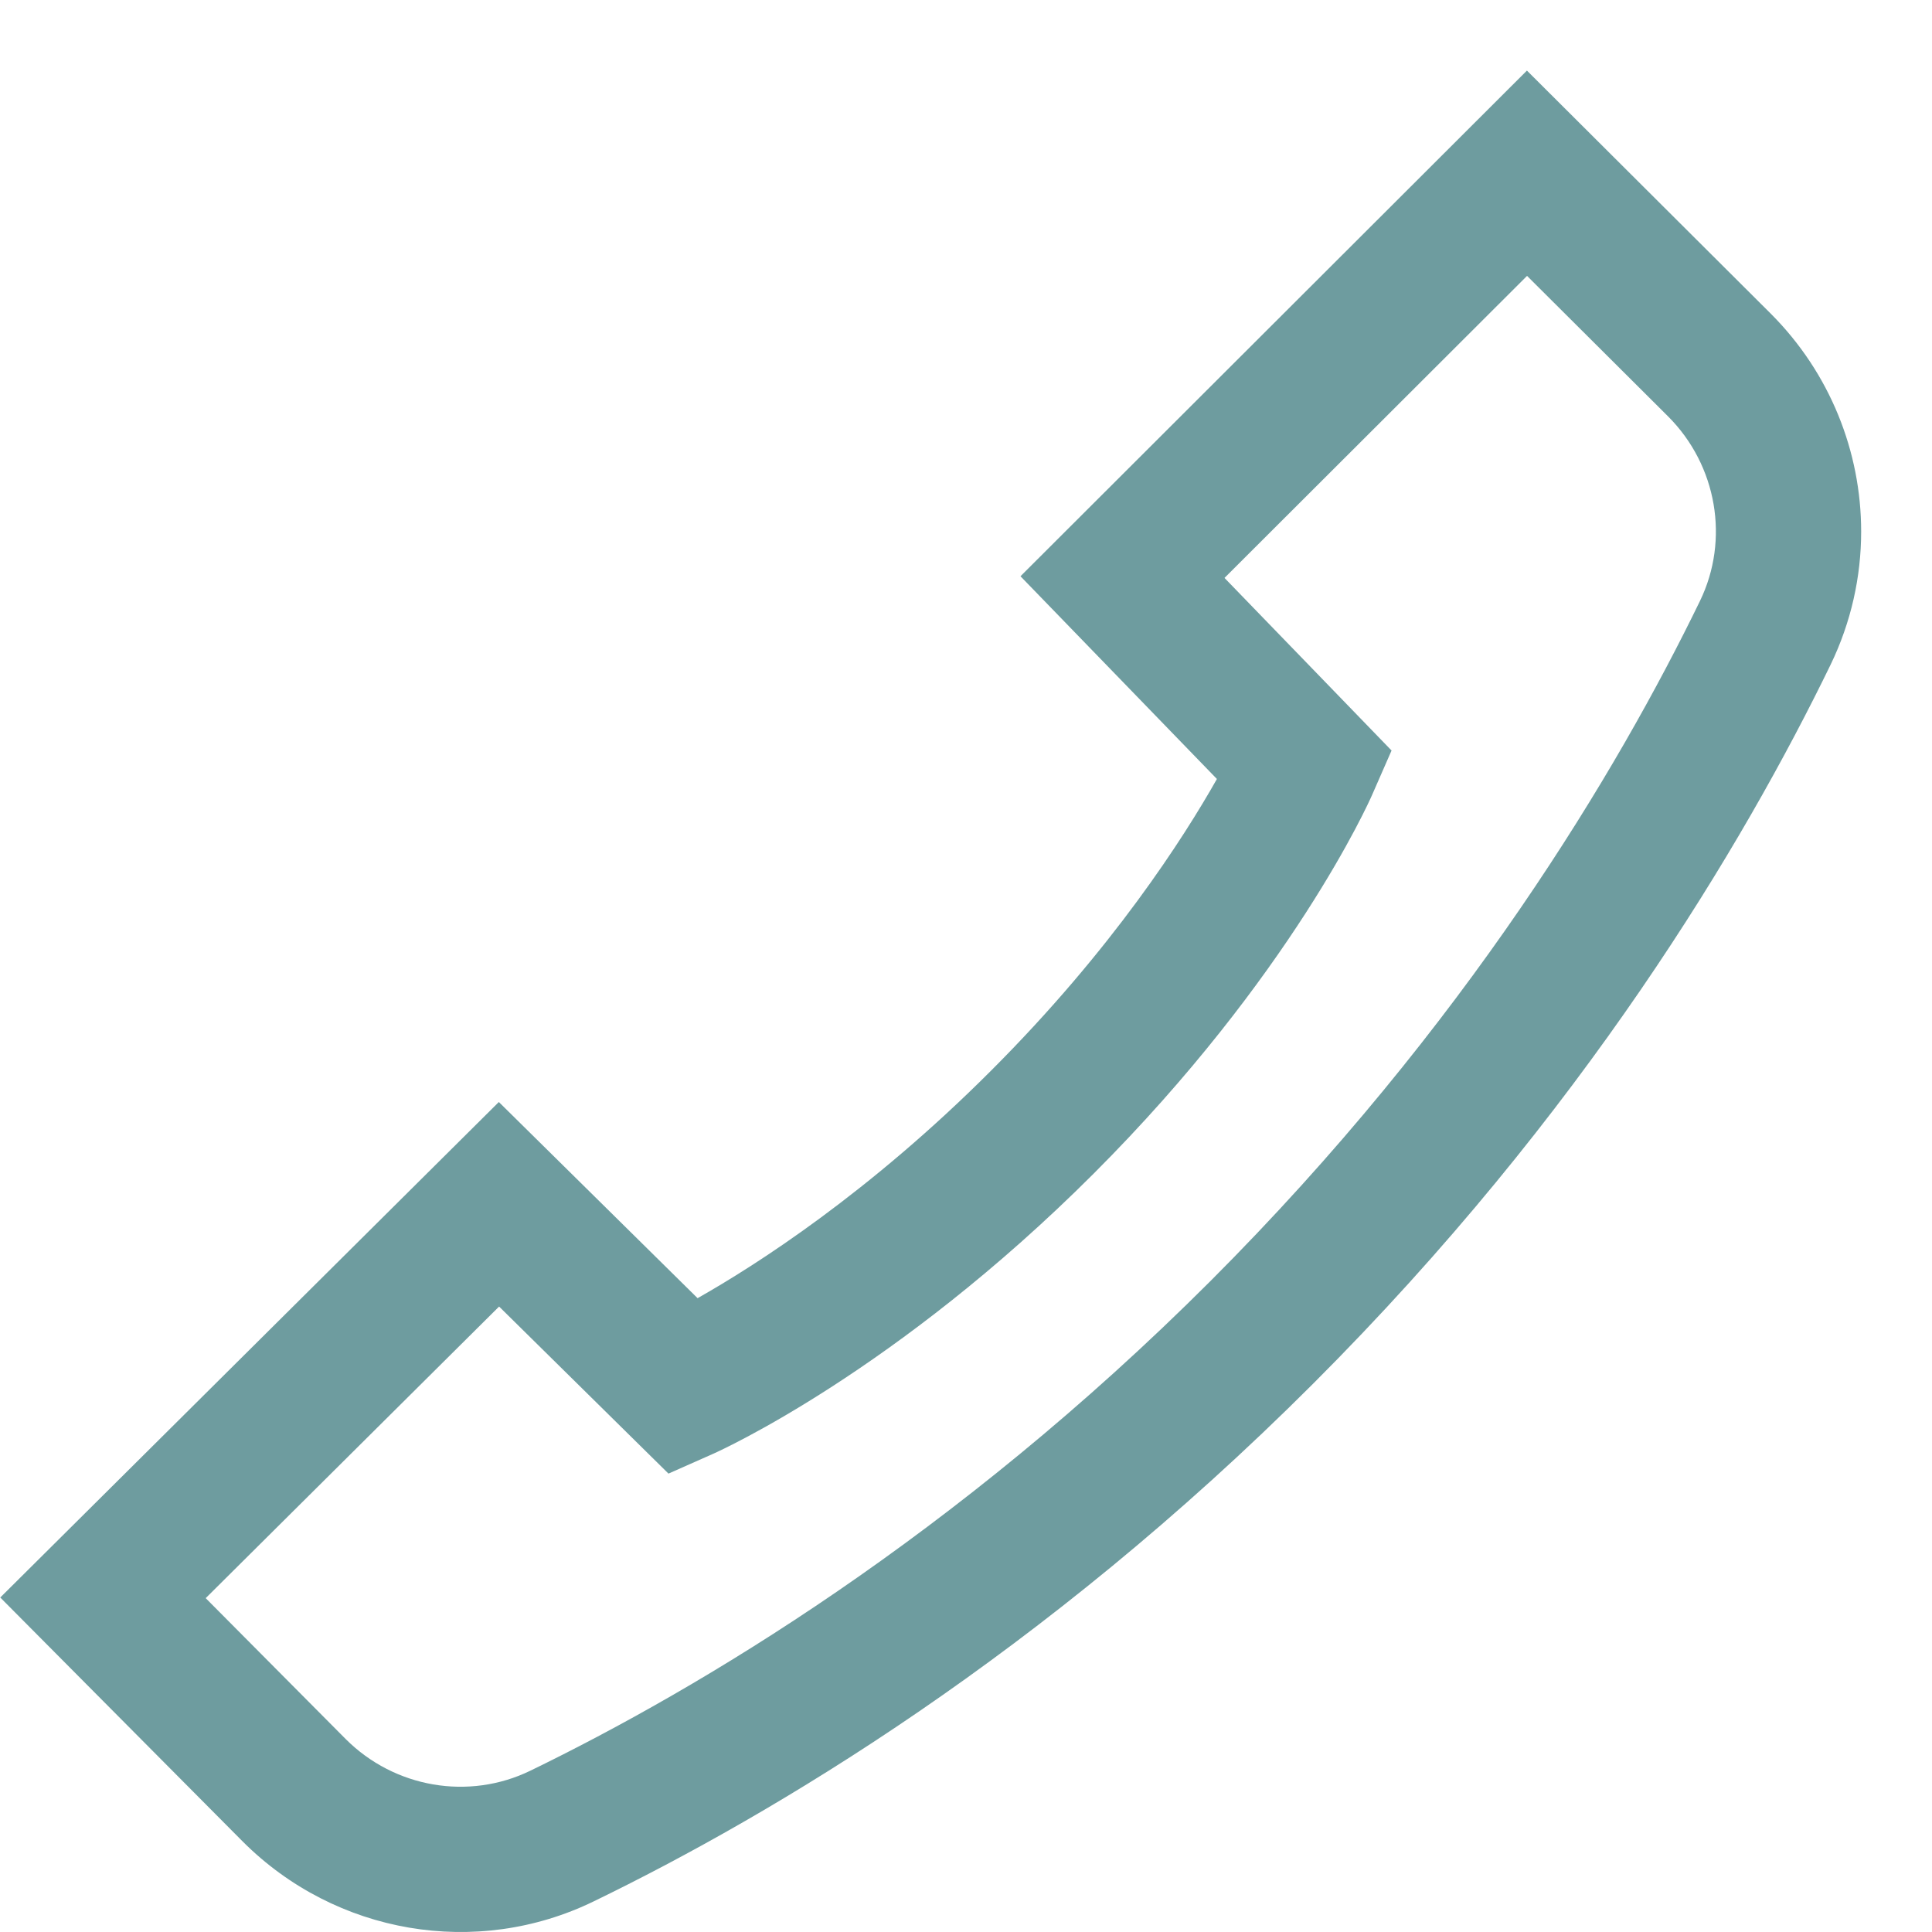
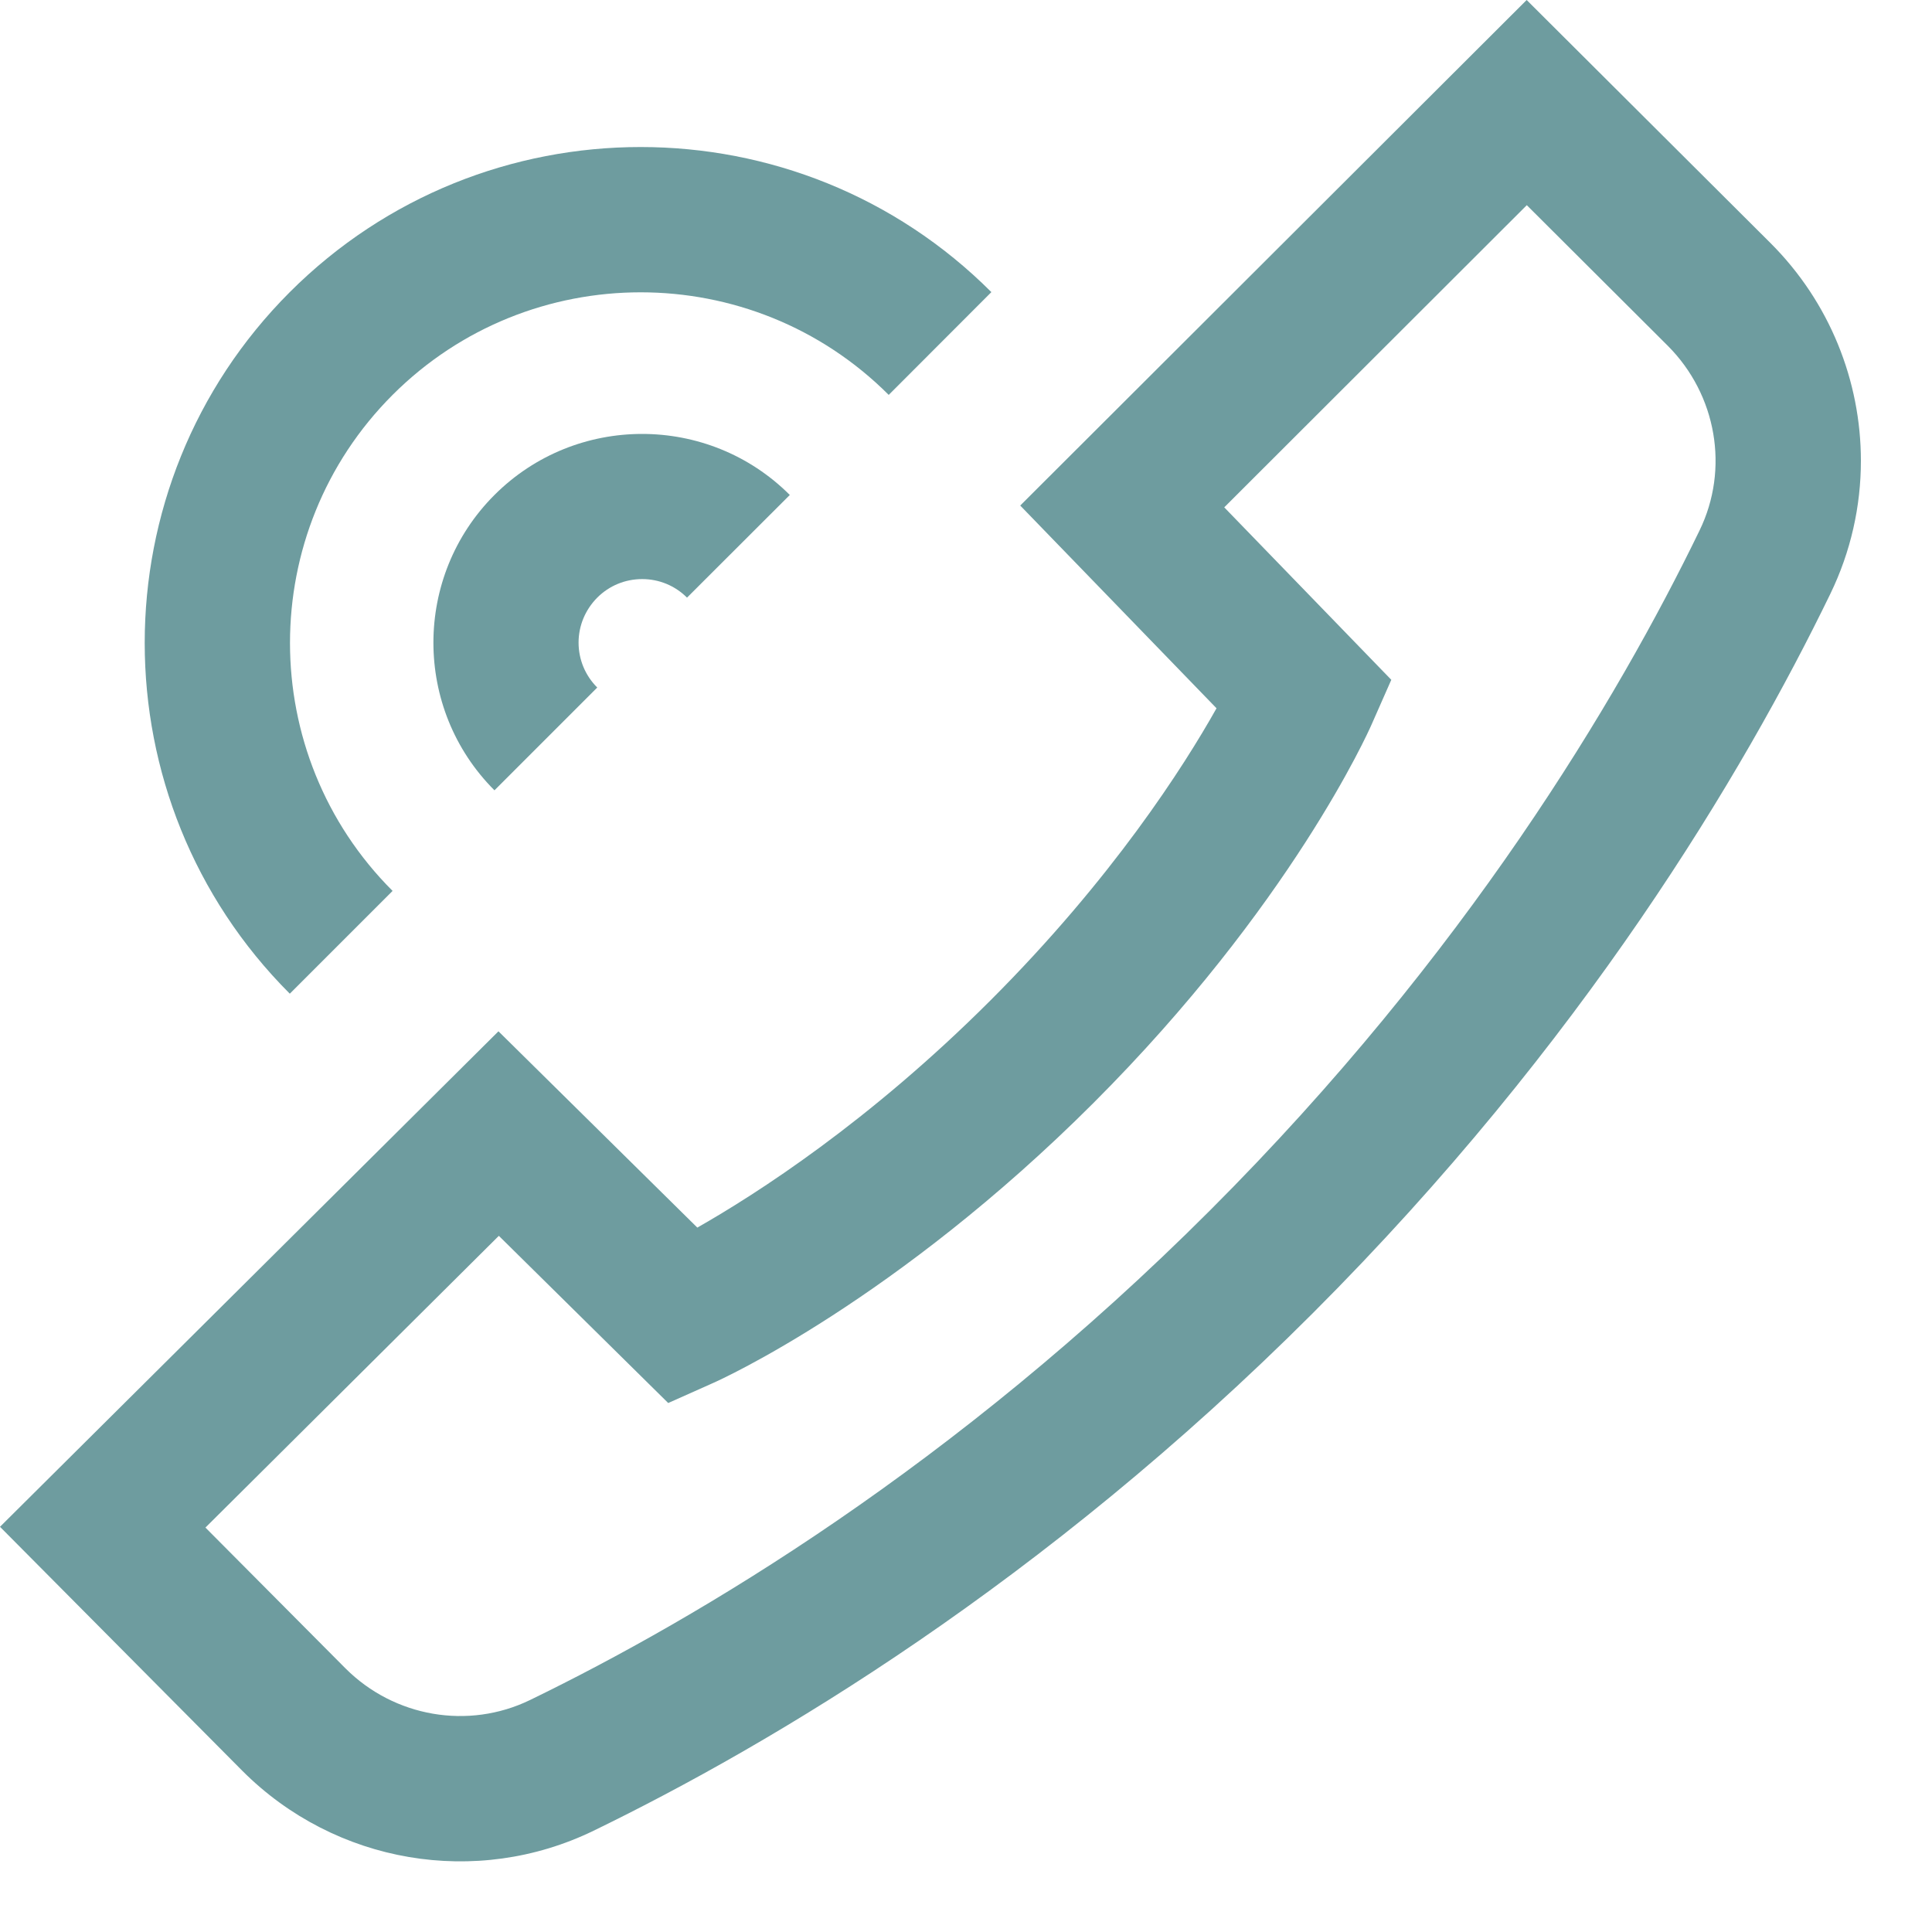
<svg xmlns="http://www.w3.org/2000/svg" width="15" height="15" viewBox="0 0 15 15" fill="none">
-   <path d="M13.748 2.435L11.855 0.548L7.923 4.474L9.448 6.048C9.192 6.501 8.638 7.37 7.693 8.314C6.749 9.259 5.874 9.82 5.416 10.079L3.873 8.556L0.002 12.403L1.885 14.298C2.605 15.018 3.7 15.205 4.61 14.762C5.999 14.088 8.095 12.843 10.194 10.744C12.293 8.646 13.538 6.549 14.213 5.16C14.372 4.831 14.45 4.478 14.45 4.127C14.45 3.507 14.208 2.895 13.748 2.435ZM13.198 4.667C12.561 5.978 11.384 7.959 9.397 9.947C7.409 11.934 5.428 13.111 4.117 13.748C3.639 13.98 3.063 13.881 2.684 13.502L1.597 12.408L3.875 10.144L5.19 11.441L5.542 11.285C5.599 11.259 6.959 10.644 8.491 9.112C10.024 7.579 10.627 6.231 10.652 6.174L10.804 5.827L9.507 4.487L11.856 2.142L12.951 3.233C13.331 3.613 13.43 4.19 13.198 4.667Z" fill="#6E9C9F" />
+   <path d="M2.25 2.268C0.748 3.77 0.748 6.213 2.25 7.715L3.048 6.917C1.986 5.856 1.986 4.128 3.048 3.066C4.11 2.004 5.838 2.004 6.9 3.066L7.697 2.268C6.196 0.766 3.752 0.766 2.25 2.268Z" fill="#6E9C9F" />
+   <path d="M3.839 3.843C3.207 4.475 3.207 5.504 3.839 6.136L4.637 5.338C4.544 5.245 4.492 5.121 4.492 4.989C4.492 4.858 4.544 4.734 4.637 4.64C4.73 4.547 4.854 4.496 4.986 4.496C5.117 4.496 5.241 4.547 5.334 4.64L6.132 3.843C5.5 3.211 4.471 3.211 3.839 3.843Z" fill="#6E9C9F" />
+   <path d="M13.746 1.887L11.853 0L7.921 3.925L9.445 5.499C9.19 5.953 8.636 6.821 7.691 7.766C6.746 8.711 5.871 9.271 5.414 9.531L3.87 8.007L0 11.854L1.883 13.75C2.603 14.47 3.698 14.656 4.608 14.214C5.997 13.539 8.093 12.295 10.192 10.196C12.291 8.097 13.536 6.001 14.21 4.612C14.37 4.283 14.448 3.929 14.448 3.578C14.448 2.959 14.206 2.346 13.746 1.887ZM13.195 4.119C12.559 5.43 11.382 7.41 9.394 9.398C7.406 11.386 5.426 12.562 4.115 13.199C3.637 13.431 3.061 13.332 2.682 12.953L1.595 11.86L3.873 9.595L5.188 10.893L5.54 10.736C5.597 10.711 6.957 10.095 8.489 8.564C10.022 7.031 10.624 5.682 10.649 5.625L10.802 5.278L9.505 3.939L11.854 1.593L12.949 2.685C13.328 3.065 13.428 3.641 13.195 4.119Z" fill="#6E9C9F" />
</svg>
